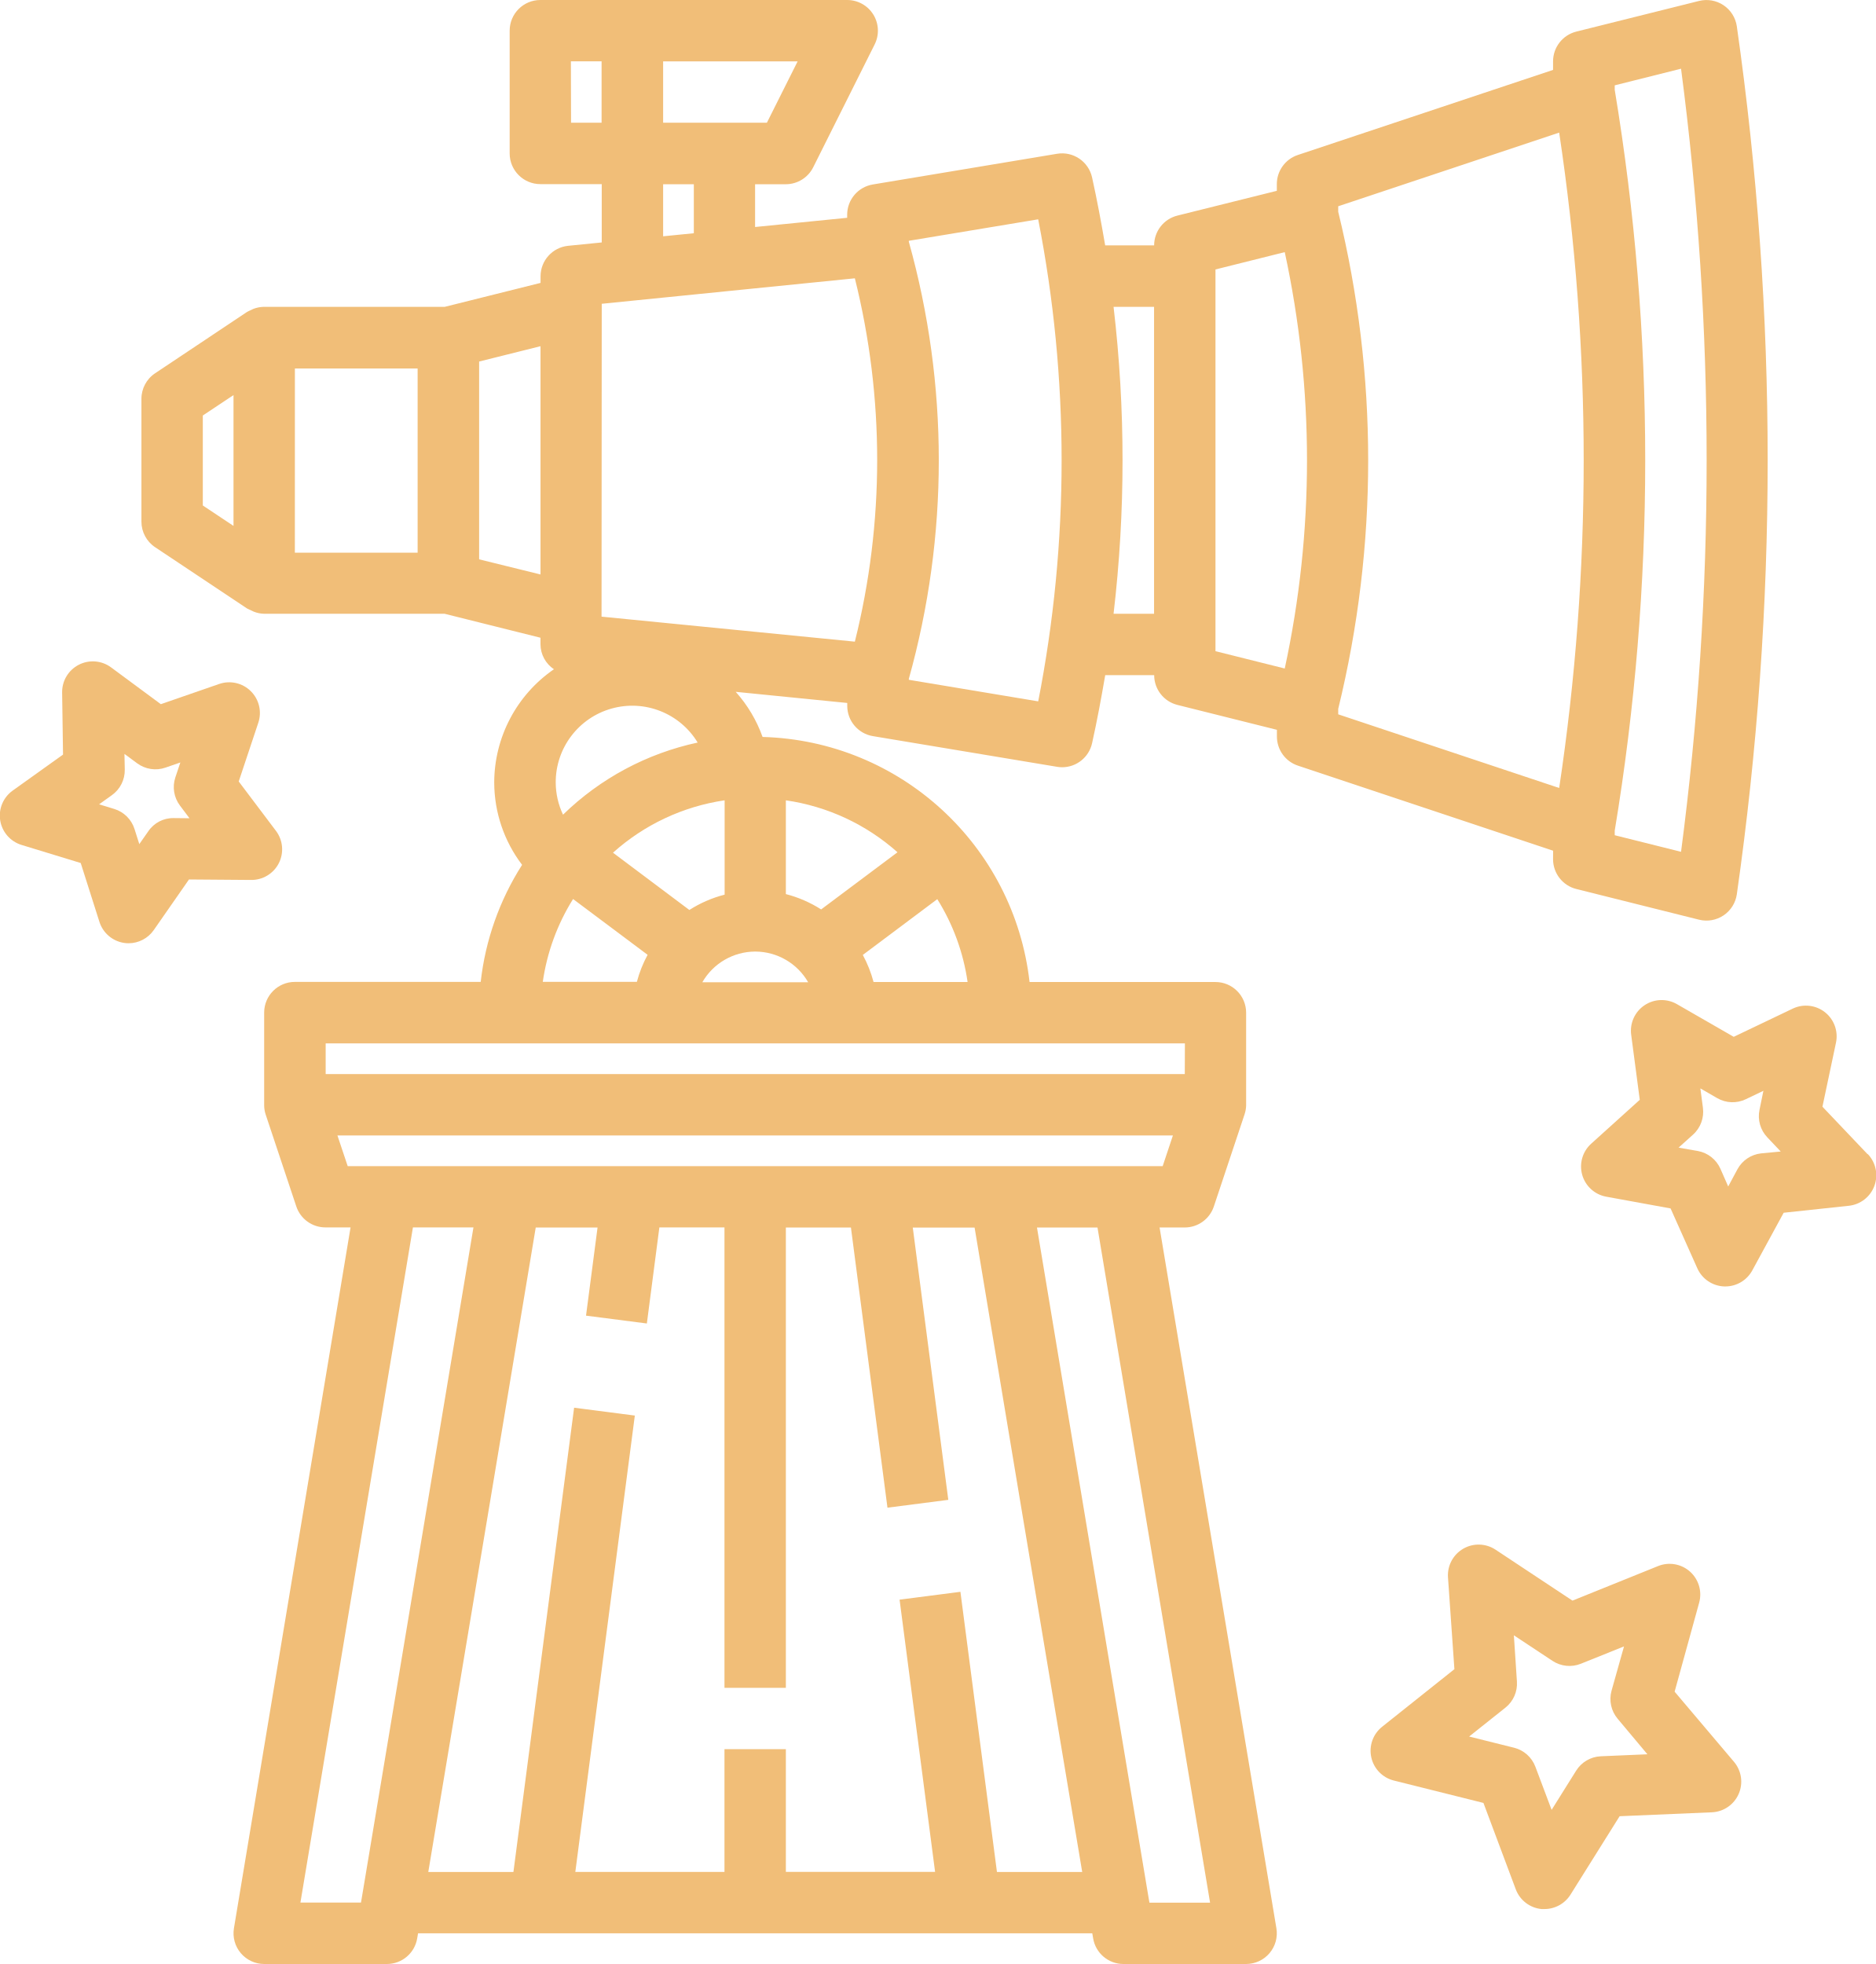
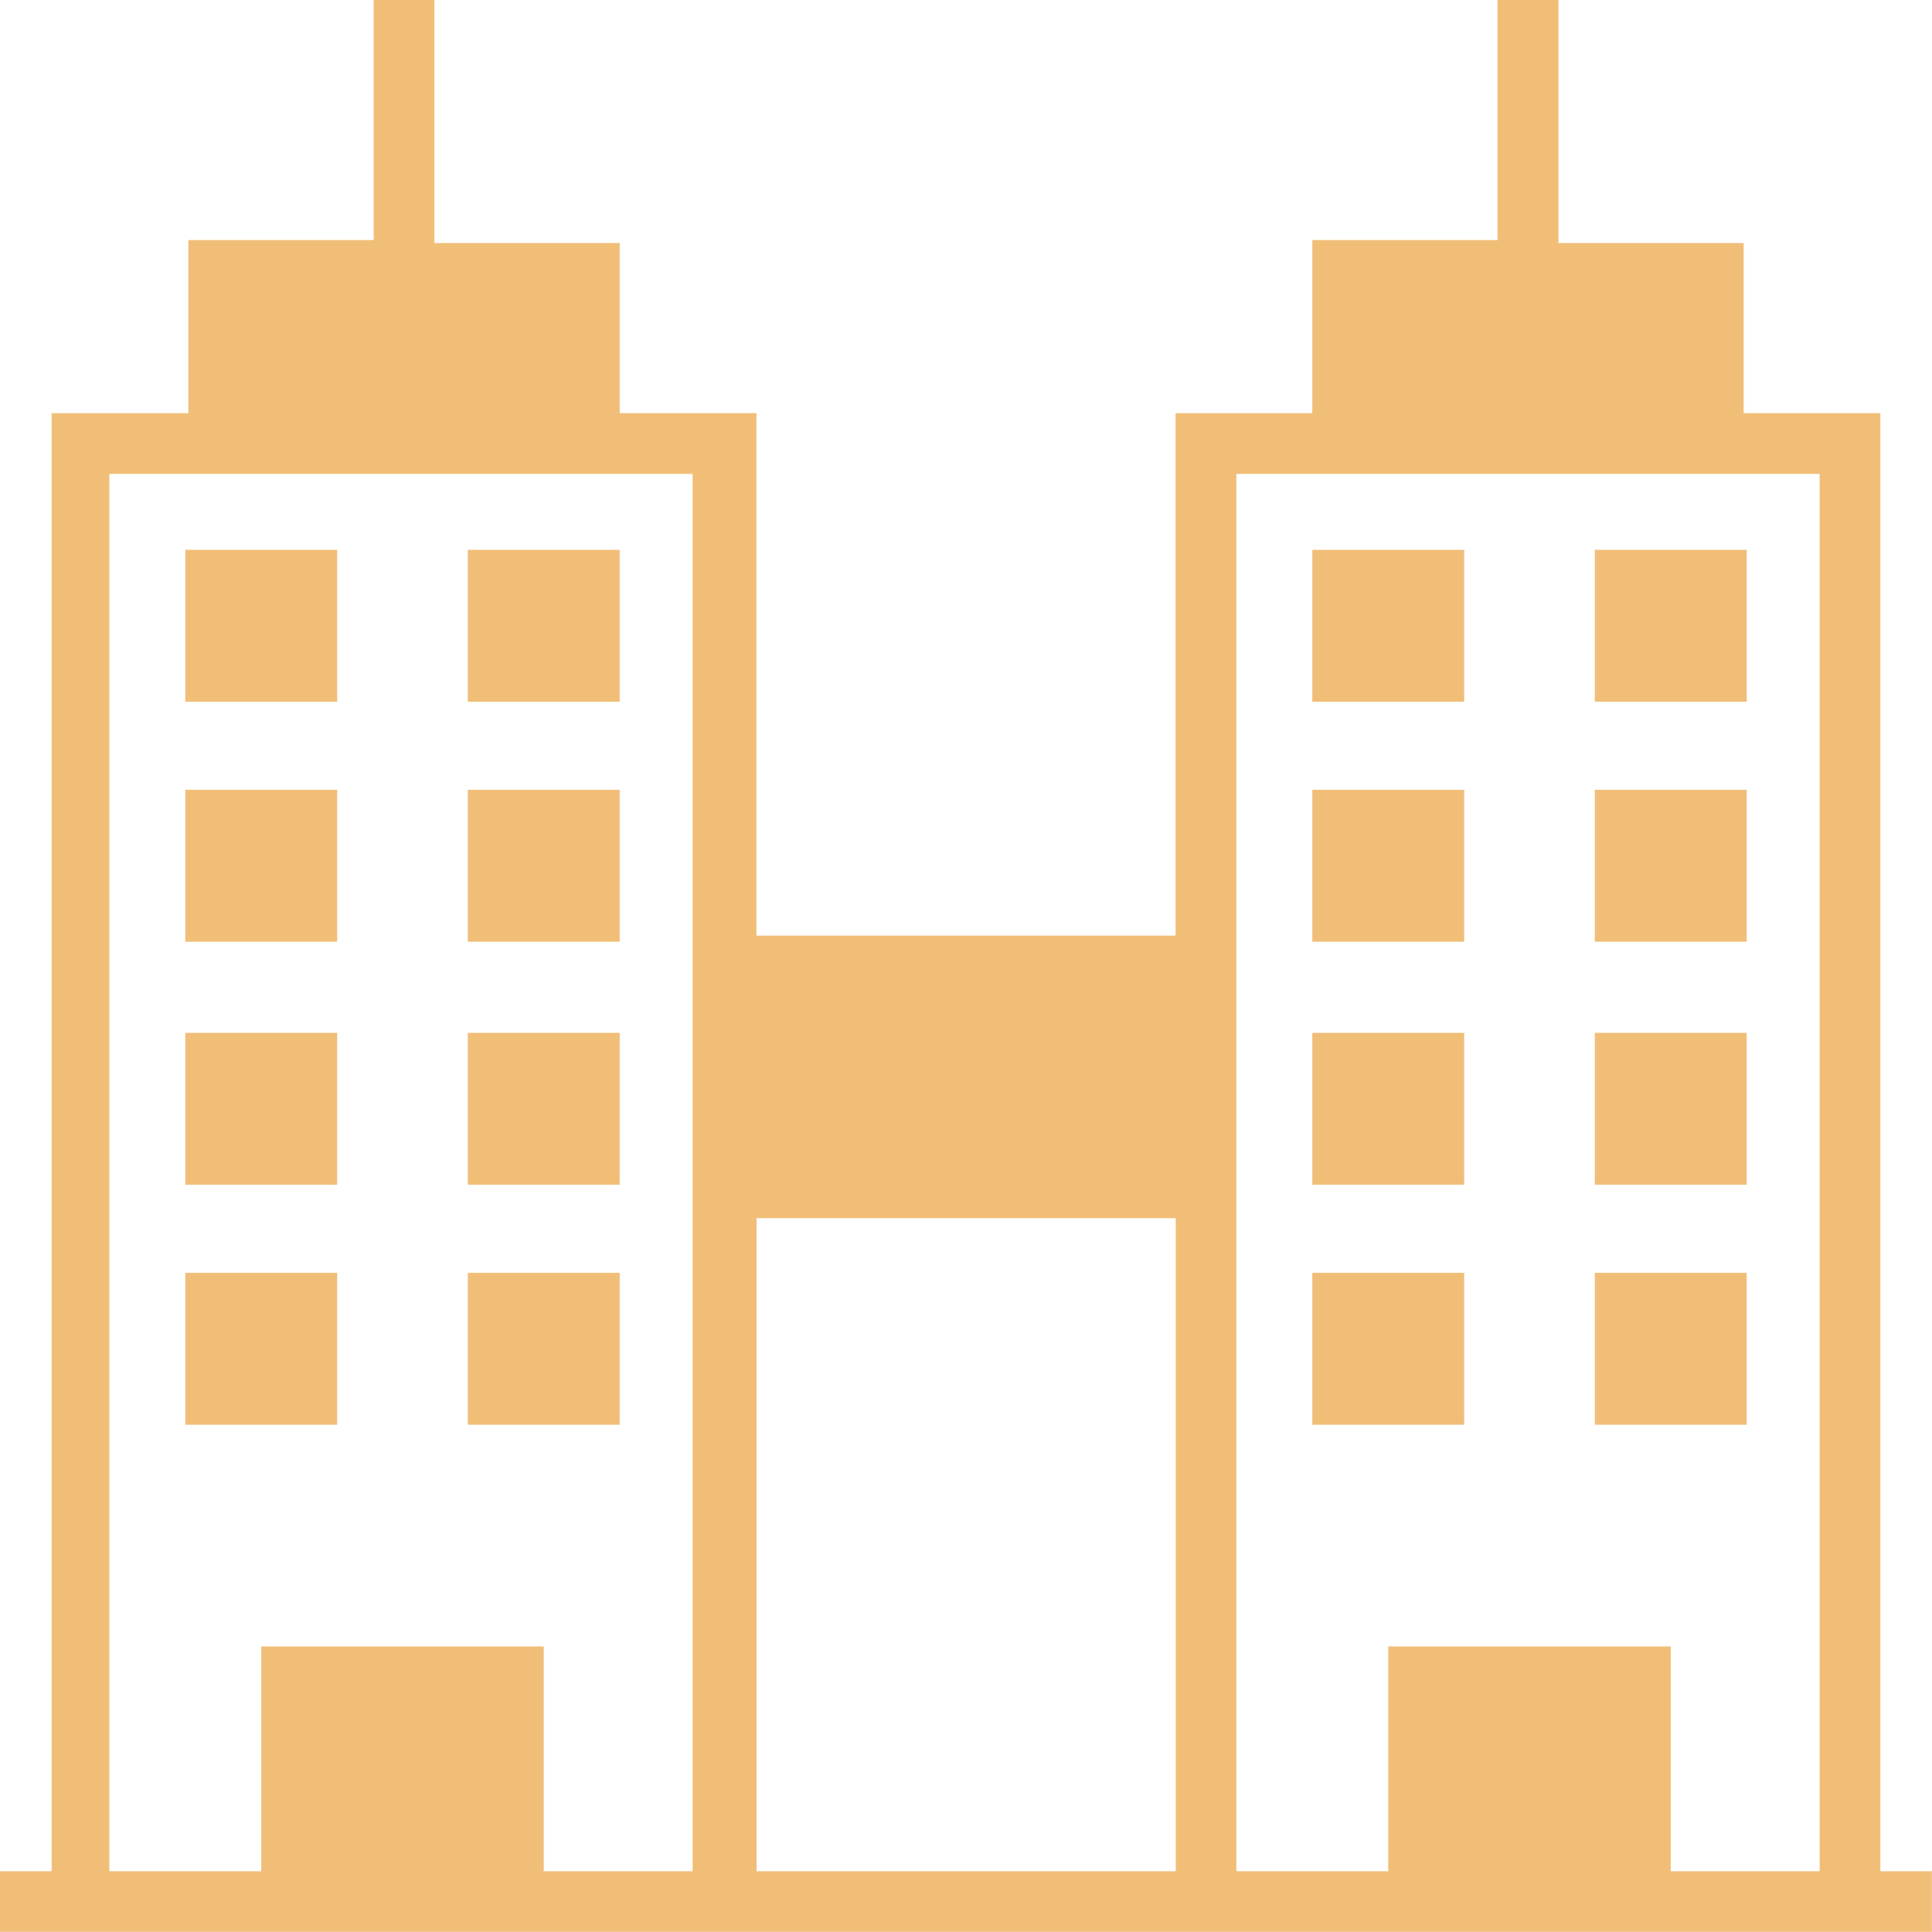
- <svg xmlns="http://www.w3.org/2000/svg" width="47.858" height="50.103" viewBox="0 0 47.858 50.103">
-   <g id="util-1" transform="translate(-1.392)">
-     <g id="_10-observatory" data-name="10-observatory" transform="translate(1.392 0)">
-       <path id="Path_643" data-name="Path 643" d="M42.012,21.92a.783.783,0,0,0,.593.759l3.131.783a.783.783,0,0,0,.964-.648A78.287,78.287,0,0,0,46.7.672a.783.783,0,0,0-.964-.648L42.605.806a.783.783,0,0,0-.593.759v.218L35.5,3.954a.783.783,0,0,0-.535.743v.171L32.428,5.5a.783.783,0,0,0-.593.759H30.586c-.1-.582-.207-1.161-.335-1.736a.783.783,0,0,0-.893-.6l-4.7.783a.783.783,0,0,0-.654.772v.078l-2.349.235V4.7h.783a.783.783,0,0,0,.7-.433l1.566-3.131A.783.783,0,0,0,24.006,0H16.177a.783.783,0,0,0-.783.783V3.914a.783.783,0,0,0,.783.783h1.566V6.185l-.861.086a.783.783,0,0,0-.7.775v.171l-2.445.611H9.117a.77.77,0,0,0-.264.053.608.608,0,0,0-.064.031.818.818,0,0,0-.092.044L6.348,9.523A.783.783,0,0,0,6,10.177v3.131a.783.783,0,0,0,.348.651L8.7,15.526a51.661,51.661,0,0,1,.164.077.775.775,0,0,0,.271.055h4.6l2.445.611v.171a.773.773,0,0,0,.343.633A3.517,3.517,0,0,0,15,19.963a3.482,3.482,0,0,0,.711,2.1,7,7,0,0,0-1.056,2.986H9.914a.783.783,0,0,0-.783.783v2.349c0,.007,0,.013,0,.021a.773.773,0,0,0,.037.226l.783,2.349a.783.783,0,0,0,.742.535h.642L8.36,49.191a.783.783,0,0,0,.772.912h3.131a.783.783,0,0,0,.772-.654l.022-.129h17.2l.022.129a.783.783,0,0,0,.772.654h3.131a.783.783,0,0,0,.772-.912l-2.98-17.877h.642a.783.783,0,0,0,.742-.535l.783-2.349a.773.773,0,0,0,.041-.226c0-.008,0-.014,0-.021V25.835a.783.783,0,0,0-.783-.783H28.657A7.051,7.051,0,0,0,21.846,18.8a3.488,3.488,0,0,0-.685-1.151l2.845.284v.074a.783.783,0,0,0,.654.772l4.7.783a.726.726,0,0,0,.128.011.783.783,0,0,0,.764-.613c.128-.575.235-1.154.335-1.736h1.249a.783.783,0,0,0,.593.759l2.538.635v.171a.783.783,0,0,0,.536.743l6.51,2.17ZM21.956,3.131H19.309V1.566h3.431Zm-5-1.566h.783V3.131H16.96ZM19.309,4.7h.783V5.95l-.783.078ZM17.743,7.75,24.2,7.1a19.142,19.142,0,0,1,0,9.269l-6.462-.638ZM7.566,10.6l.783-.521v3.337l-.783-.521Zm2.349-1.2h3.131v4.7H9.914Zm4.7,4.869V9.223l1.566-.391v5.823Zm6.263,6.154v2.4a3.111,3.111,0,0,0-.9.391l-1.948-1.461A5.446,5.446,0,0,1,20.874,20.417Zm.783,3.852a1.56,1.56,0,0,1,1.348.783h-2.7a1.56,1.56,0,0,1,1.348-.783ZM23.34,23.2a3.111,3.111,0,0,0-.9-.391V20.417a5.446,5.446,0,0,1,2.848,1.325Zm-6.585-2.418a1.932,1.932,0,0,1-.186-.821,1.952,1.952,0,0,1,3.621-1.018,7.038,7.038,0,0,0-3.434,1.839Zm.258,2.154,1.9,1.422a3.131,3.131,0,0,0-.274.69h-2.4a5.434,5.434,0,0,1,.773-2.114Zm-6.957,25.6,2.87-17.223H14.47l-2.2,13.215-.647,3.879h0l-.022.129ZM30,47.755H27.825l-.932-7.147-1.552.2.906,6.945H22.44V44.623H20.874v3.131H17.069l1.518-11.642-1.549-.2L15.49,47.755H13.318l1.6-9.59,1.141-6.85h1.577l-.294,2.248,1.552.2.319-2.45h1.661V43.058H22.44V31.315H24.1l.932,7.147,1.552-.2-.906-6.945h1.577l1.141,6.85Zm3.262.783H31.715l-.022-.128h0l-.647-3.879-2.2-13.216h1.544ZM32.053,29.749H11.262L11,28.966H32.314Zm.564-2.349H10.7v-.783h21.92Zm-7.94-2.349a3.132,3.132,0,0,0-.274-.69l1.9-1.423a5.434,5.434,0,0,1,.773,2.114Zm4.2-7.159-3.3-.55v-.024a20.715,20.715,0,0,0,0-11.151V6.143l3.3-.548a31.941,31.941,0,0,1,0,12.3Zm16.4-16.139a76.732,76.732,0,0,1,0,19.977l-1.692-.423v-.116a57.783,57.783,0,0,0,0-18.9V2.177ZM30.8,15.657a33.57,33.57,0,0,0,0-7.829h1.033v7.829Zm2.6.783V6.874l1.767-.442a25.123,25.123,0,0,1,0,10.622L33.4,16.612Zm3.131,1.644a26.682,26.682,0,0,0,0-12.682v-.14l5.637-1.879a56.188,56.188,0,0,1,0,16.719l-5.637-1.879Z" transform="translate(-2.392 0)" fill="#f1be78" />
-       <path id="Path_644" data-name="Path 644" d="M60.221,36.521l-1.152-1.212.346-1.636a.783.783,0,0,0-1.1-.868l-1.509.721-1.45-.834a.783.783,0,0,0-1.166.783l.219,1.658-1.241,1.121a.783.783,0,0,0,.383,1.35l1.644.3.682,1.527a.783.783,0,0,0,.685.463h.03a.783.783,0,0,0,.688-.41l.8-1.47,1.663-.178a.783.783,0,0,0,.484-1.318ZM57.5,36.5a.783.783,0,0,0-.6.406l-.235.438-.2-.455a.783.783,0,0,0-.573-.45l-.493-.086.37-.333a.783.783,0,0,0,.251-.684l-.065-.494.431.249a.783.783,0,0,0,.728.027l.449-.215-.1.488a.783.783,0,0,0,.2.7l.342.361Z" transform="translate(-12.577 -7.076)" fill="#f1be78" />
-       <path id="Path_645" data-name="Path 645" d="M53.81,54.085l.626-2.27a.783.783,0,0,0-1.047-.935l-2.185.882-1.963-1.3a.783.783,0,0,0-1.213.7l.164,2.349-1.844,1.469a.783.783,0,0,0,.3,1.372l2.285.571.826,2.207a.783.783,0,0,0,.654.5.671.671,0,0,0,.078,0,.783.783,0,0,0,.663-.368l1.253-2,2.354-.1a.783.783,0,0,0,.566-1.285Zm-1.886,1.648a.783.783,0,0,0-.626.367l-.626,1L50.258,56a.783.783,0,0,0-.543-.485l-1.147-.286.925-.736a.783.783,0,0,0,.294-.667l-.078-1.179.986.652a.783.783,0,0,0,.724.073l1.1-.442L52.2,54.064a.783.783,0,0,0,.157.712l.759.906Z" transform="translate(-11.089 -10.929)" fill="#f1be78" />
-       <path id="Path_646" data-name="Path 646" d="M8.506,26.7a.783.783,0,0,0-.074-.823l-.95-1.26.5-1.5a.783.783,0,0,0-1-.987l-1.487.515-1.27-.939a.783.783,0,0,0-1.248.644L3,23.931l-1.285.919a.783.783,0,0,0,.227,1.386l1.509.461.477,1.5a.783.783,0,0,0,.626.538.753.753,0,0,0,.118.009.783.783,0,0,0,.641-.334l.9-1.293,1.577.012A.783.783,0,0,0,8.506,26.7ZM5.824,25.551a.764.764,0,0,0-.647.334l-.231.33-.122-.384a.783.783,0,0,0-.517-.513L3.92,25.2l.328-.235a.783.783,0,0,0,.327-.651l-.008-.4.325.24a.783.783,0,0,0,.72.11l.381-.132-.128.382a.783.783,0,0,0,.119.719l.242.322Z" transform="translate(-1.392 -4.681)" fill="#f1be78" />
+ <svg xmlns="http://www.w3.org/2000/svg" width="50.703" height="50.703" viewBox="0 0 50.703 50.703">
+   <g id="util-1" transform="translate(-0.2 -0.2)">
+     <g id="Group_4769" data-name="Group 4769" transform="translate(0.2 0.2)">
+       <path id="Path_11051" data-name="Path 11051" d="M49.548,49.309V11.042H45.961V6.578H41.1V.2H39.5V6.5H34.64v4.544H31.052V24.754h-11V11.042H16.463V6.578H11.6V.2H10.006V6.5H5.143v4.544H1.555V49.309H.2V50.9H50.9V49.309Zm-31.092,0H14.47v-5.9H7.056v5.9H3.07V12.637H18.377V49.309Zm12.6,0h-11V32.169h11Zm16.981,0H44.047v-5.9H36.633v5.9H32.647V12.637H47.954V49.309Z" transform="translate(-0.2 -0.2)" fill="#f1be78" />
+       <rect id="Rectangle_2395" data-name="Rectangle 2395" width="3.986" height="3.986" transform="translate(12.277 33.404)" fill="#f1be78" />
+       <rect id="Rectangle_2396" data-name="Rectangle 2396" width="3.986" height="3.986" transform="translate(4.863 33.404)" fill="#f1be78" />
+       <rect id="Rectangle_2397" data-name="Rectangle 2397" width="3.986" height="3.986" transform="translate(12.277 27.106)" fill="#f1be78" />
+       <rect id="Rectangle_2398" data-name="Rectangle 2398" width="3.986" height="3.986" transform="translate(4.863 27.106)" fill="#f1be78" />
+       <rect id="Rectangle_2399" data-name="Rectangle 2399" width="3.986" height="3.986" transform="translate(12.277 14.43)" fill="#f1be78" />
+       <rect id="Rectangle_2400" data-name="Rectangle 2400" width="3.986" height="3.986" transform="translate(4.863 14.43)" fill="#f1be78" />
+       <rect id="Rectangle_2401" data-name="Rectangle 2401" width="3.986" height="3.986" transform="translate(41.854 33.404)" fill="#f1be78" />
+       <rect id="Rectangle_2402" data-name="Rectangle 2402" width="3.986" height="3.986" transform="translate(34.44 33.404)" fill="#f1be78" />
+       <rect id="Rectangle_2403" data-name="Rectangle 2403" width="3.986" height="3.986" transform="translate(41.854 27.106)" fill="#f1be78" />
+       <rect id="Rectangle_2404" data-name="Rectangle 2404" width="3.986" height="3.986" transform="translate(34.44 27.106)" fill="#f1be78" />
+       <rect id="Rectangle_2405" data-name="Rectangle 2405" width="3.986" height="3.986" transform="translate(12.277 20.728)" fill="#f1be78" />
+       <rect id="Rectangle_2406" data-name="Rectangle 2406" width="3.986" height="3.986" transform="translate(4.863 20.728)" fill="#f1be78" />
+       <rect id="Rectangle_2407" data-name="Rectangle 2407" width="3.986" height="3.986" transform="translate(41.854 20.728)" fill="#f1be78" />
+       <rect id="Rectangle_2408" data-name="Rectangle 2408" width="3.986" height="3.986" transform="translate(34.44 20.728)" fill="#f1be78" />
+       <rect id="Rectangle_2409" data-name="Rectangle 2409" width="3.986" height="3.986" transform="translate(41.854 14.43)" fill="#f1be78" />
+       <rect id="Rectangle_2410" data-name="Rectangle 2410" width="3.986" height="3.986" transform="translate(34.44 14.43)" fill="#f1be78" />
    </g>
  </g>
</svg>
